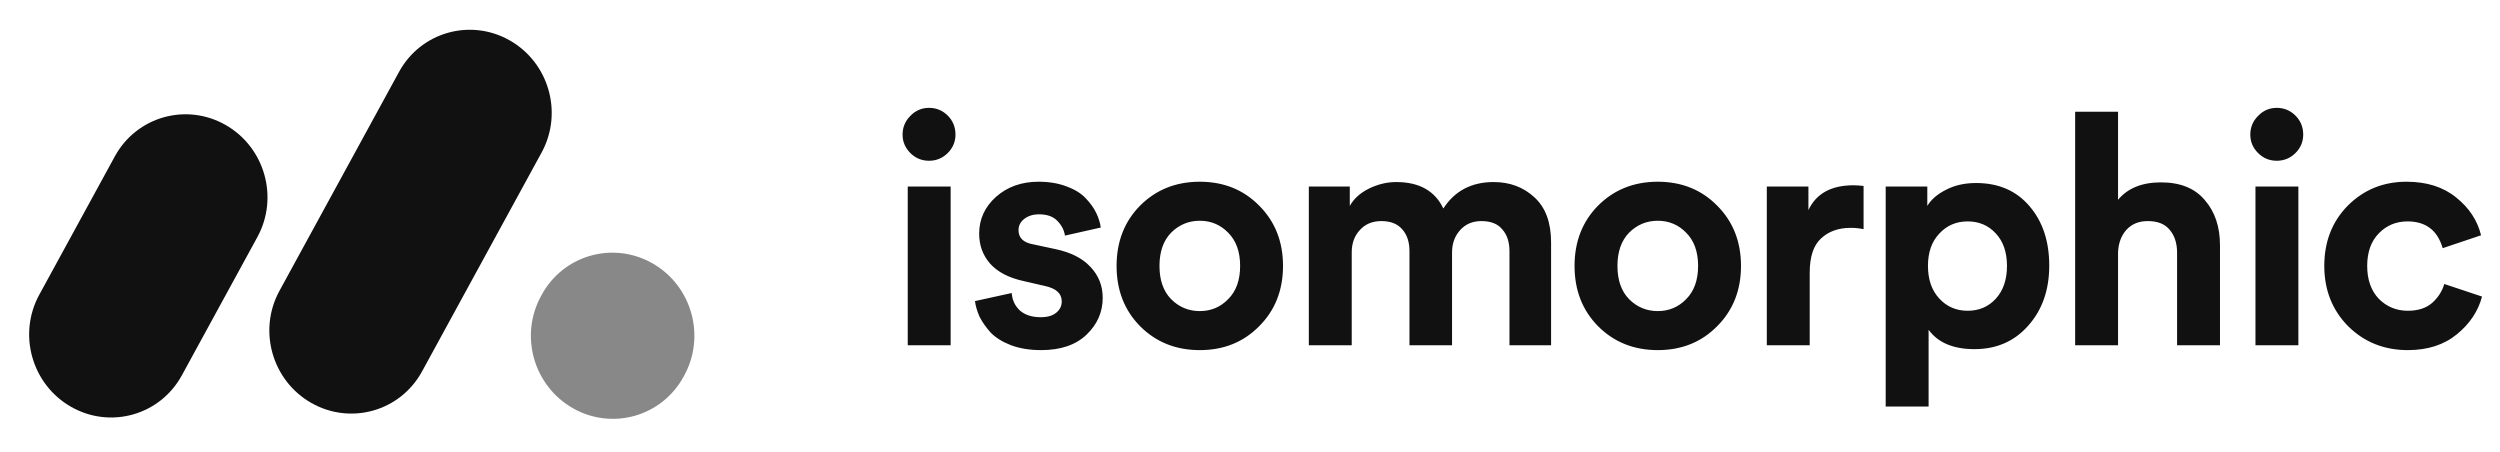
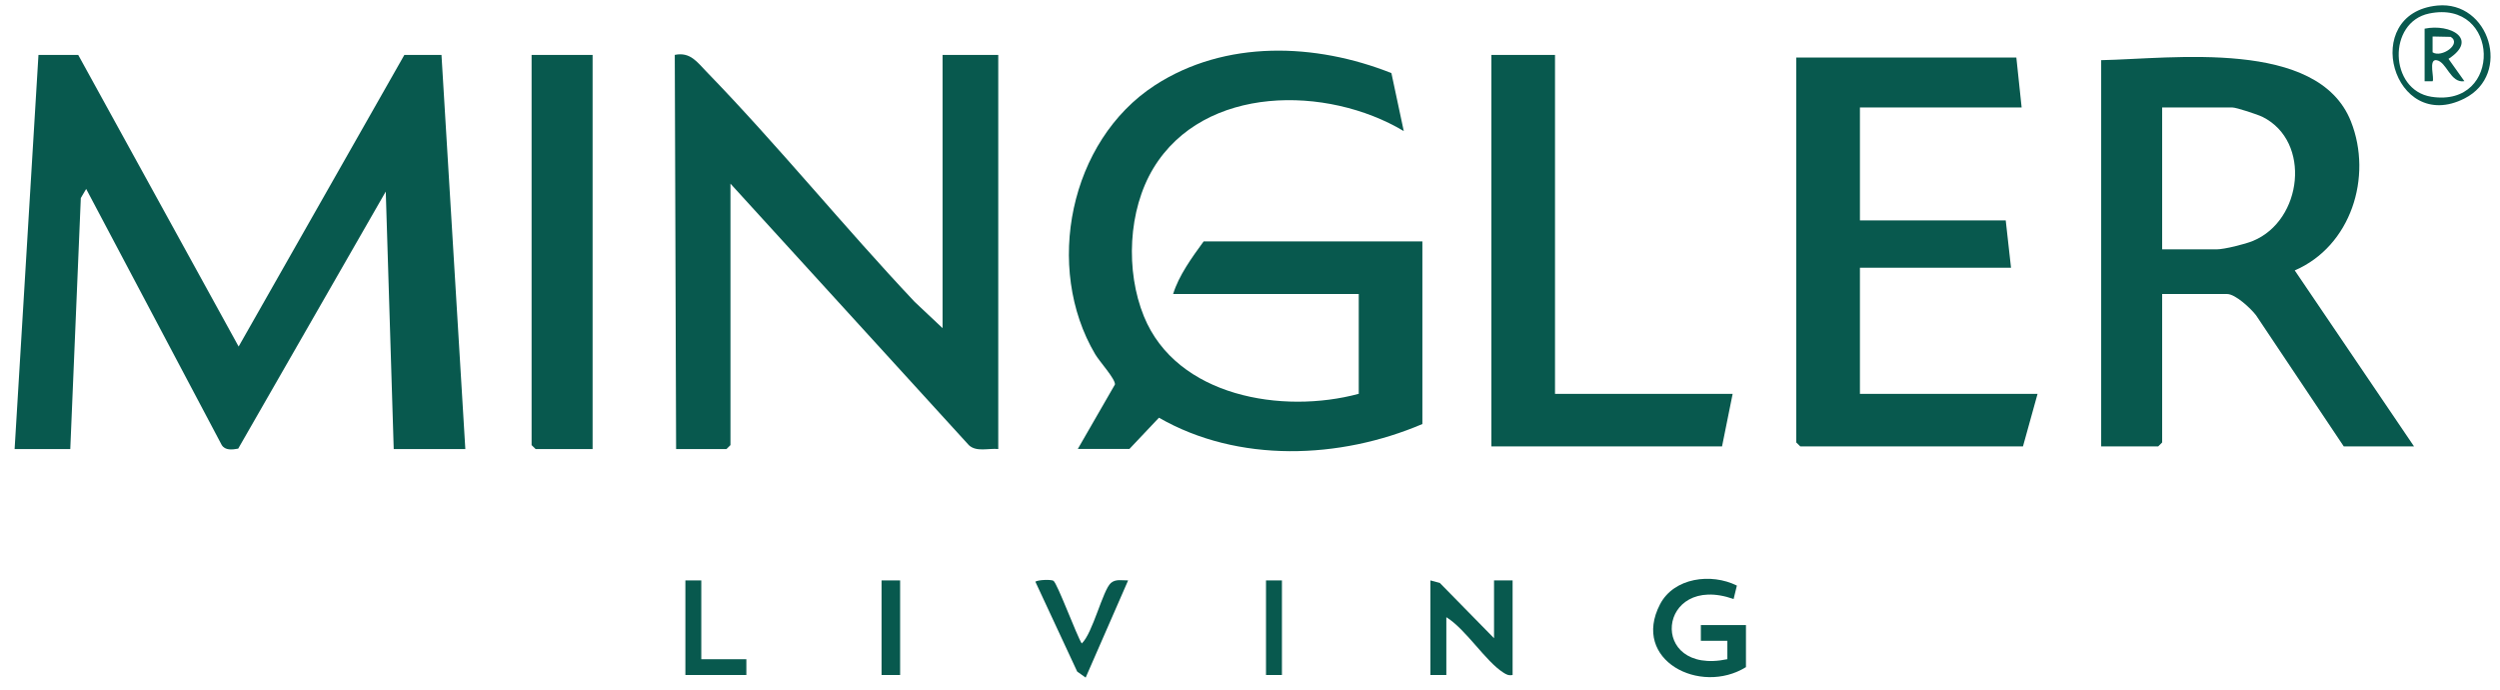
- <svg xmlns="http://www.w3.org/2000/svg" width="155" height="28" viewBox="0 0 155 28" fill="none">
-   <rect width="10.155" height="19.93" rx="5.078" transform="matrix(0.870431 0.49229 -0.479339 0.87763 9.55304 5.23999)" fill="#111111" />
-   <rect width="10.155" height="25.624" rx="5.078" transform="matrix(0.870431 0.49229 -0.479339 0.87763 27.1746 0)" fill="#111111" />
-   <rect opacity="0.5" width="10.155" height="10.249" rx="5.078" transform="matrix(0.870431 0.49229 -0.479339 0.87763 36.0203 13.8197)" fill="#111111" />
-   <path d="M58.94 21.407H56.28V11.567H58.94V21.407ZM55.96 8.347C55.96 7.894 56.12 7.507 56.44 7.187C56.76 6.854 57.147 6.687 57.6 6.687C58.053 6.687 58.44 6.847 58.76 7.167C59.08 7.487 59.24 7.881 59.24 8.347C59.24 8.787 59.08 9.167 58.76 9.487C58.44 9.807 58.053 9.967 57.6 9.967C57.147 9.967 56.76 9.807 56.44 9.487C56.12 9.167 55.96 8.787 55.96 8.347ZM60.448 18.667L62.728 18.167C62.755 18.594 62.921 18.954 63.228 19.247C63.548 19.527 63.981 19.667 64.528 19.667C64.941 19.667 65.261 19.574 65.488 19.387C65.715 19.201 65.828 18.967 65.828 18.687C65.828 18.194 65.475 17.874 64.768 17.727L63.468 17.427C62.548 17.227 61.855 16.867 61.388 16.347C60.934 15.827 60.708 15.207 60.708 14.487C60.708 13.594 61.054 12.834 61.748 12.207C62.455 11.581 63.334 11.267 64.388 11.267C65.055 11.267 65.641 11.367 66.148 11.567C66.654 11.754 67.048 12.001 67.328 12.307C67.608 12.601 67.821 12.9 67.968 13.207C68.115 13.514 68.208 13.814 68.248 14.107L66.028 14.607C65.975 14.261 65.814 13.954 65.548 13.687C65.294 13.421 64.915 13.287 64.408 13.287C64.061 13.287 63.761 13.38 63.508 13.567C63.268 13.754 63.148 13.987 63.148 14.267C63.148 14.747 63.448 15.04 64.048 15.147L65.448 15.447C66.394 15.647 67.115 16.014 67.608 16.547C68.115 17.081 68.368 17.721 68.368 18.467C68.368 19.347 68.034 20.107 67.368 20.747C66.701 21.387 65.761 21.707 64.548 21.707C63.855 21.707 63.234 21.607 62.688 21.407C62.141 21.194 61.715 20.927 61.408 20.607C61.114 20.274 60.888 19.947 60.728 19.627C60.581 19.294 60.488 18.974 60.448 18.667ZM72.608 18.547C73.101 19.041 73.694 19.287 74.388 19.287C75.081 19.287 75.668 19.041 76.147 18.547C76.641 18.054 76.888 17.367 76.888 16.487C76.888 15.607 76.641 14.921 76.147 14.427C75.668 13.934 75.081 13.687 74.388 13.687C73.694 13.687 73.101 13.934 72.608 14.427C72.127 14.921 71.888 15.607 71.888 16.487C71.888 17.367 72.127 18.054 72.608 18.547ZM70.688 12.747C71.674 11.761 72.907 11.267 74.388 11.267C75.868 11.267 77.094 11.761 78.067 12.747C79.054 13.734 79.547 14.98 79.547 16.487C79.547 17.994 79.054 19.241 78.067 20.227C77.094 21.214 75.868 21.707 74.388 21.707C72.907 21.707 71.674 21.214 70.688 20.227C69.714 19.241 69.228 17.994 69.228 16.487C69.228 14.98 69.714 13.734 70.688 12.747ZM83.807 21.407H81.147V11.567H83.687V12.767C83.941 12.314 84.341 11.954 84.887 11.687C85.434 11.421 85.994 11.287 86.567 11.287C87.994 11.287 88.967 11.834 89.487 12.927C90.194 11.834 91.234 11.287 92.607 11.287C93.607 11.287 94.447 11.601 95.127 12.227C95.82 12.854 96.167 13.787 96.167 15.027V21.407H93.587V15.567C93.587 15.007 93.441 14.56 93.147 14.227C92.867 13.88 92.434 13.707 91.847 13.707C91.3 13.707 90.861 13.894 90.527 14.267C90.194 14.64 90.027 15.101 90.027 15.647V21.407H87.387V15.567C87.387 15.007 87.24 14.56 86.947 14.227C86.654 13.88 86.221 13.707 85.647 13.707C85.087 13.707 84.641 13.894 84.307 14.267C83.974 14.627 83.807 15.087 83.807 15.647V21.407ZM101.002 18.547C101.495 19.041 102.089 19.287 102.782 19.287C103.475 19.287 104.062 19.041 104.542 18.547C105.035 18.054 105.282 17.367 105.282 16.487C105.282 15.607 105.035 14.921 104.542 14.427C104.062 13.934 103.475 13.687 102.782 13.687C102.089 13.687 101.495 13.934 101.002 14.427C100.522 14.921 100.282 15.607 100.282 16.487C100.282 17.367 100.522 18.054 101.002 18.547ZM99.082 12.747C100.069 11.761 101.302 11.267 102.782 11.267C104.262 11.267 105.489 11.761 106.462 12.747C107.449 13.734 107.942 14.98 107.942 16.487C107.942 17.994 107.449 19.241 106.462 20.227C105.489 21.214 104.262 21.707 102.782 21.707C101.302 21.707 100.069 21.214 99.082 20.227C98.109 19.241 97.622 17.994 97.622 16.487C97.622 14.98 98.109 13.734 99.082 12.747ZM115.542 11.527V14.207C115.275 14.154 115.008 14.127 114.742 14.127C113.982 14.127 113.368 14.347 112.902 14.787C112.435 15.214 112.202 15.921 112.202 16.907V21.407H109.542V11.567H112.122V13.027C112.602 12.001 113.535 11.487 114.922 11.487C115.068 11.487 115.275 11.501 115.542 11.527ZM119.573 25.207H116.913V11.567H119.493V12.767C119.733 12.367 120.119 12.034 120.653 11.767C121.186 11.487 121.806 11.347 122.513 11.347C123.913 11.347 125.019 11.827 125.833 12.787C126.646 13.734 127.053 14.96 127.053 16.467C127.053 17.974 126.619 19.214 125.753 20.187C124.899 21.16 123.786 21.647 122.413 21.647C121.106 21.647 120.159 21.247 119.573 20.447V25.207ZM123.733 18.527C124.199 18.02 124.433 17.34 124.433 16.487C124.433 15.634 124.199 14.96 123.733 14.467C123.279 13.974 122.699 13.727 121.993 13.727C121.286 13.727 120.699 13.98 120.233 14.487C119.766 14.98 119.533 15.647 119.533 16.487C119.533 17.327 119.766 18 120.233 18.507C120.699 19.014 121.286 19.267 121.993 19.267C122.699 19.267 123.279 19.02 123.733 18.527ZM131.319 15.627V21.407H128.659V6.927H131.319V12.387C131.919 11.667 132.806 11.307 133.979 11.307C135.179 11.307 136.086 11.674 136.699 12.407C137.326 13.127 137.639 14.06 137.639 15.207V21.407H134.979V15.667C134.979 15.081 134.826 14.607 134.519 14.247C134.226 13.887 133.772 13.707 133.159 13.707C132.612 13.707 132.172 13.887 131.839 14.247C131.519 14.607 131.346 15.067 131.319 15.627ZM142.499 21.407H139.839V11.567H142.499V21.407ZM139.519 8.347C139.519 7.894 139.679 7.507 139.999 7.187C140.319 6.854 140.705 6.687 141.159 6.687C141.612 6.687 141.999 6.847 142.319 7.167C142.639 7.487 142.799 7.881 142.799 8.347C142.799 8.787 142.639 9.167 142.319 9.487C141.999 9.807 141.612 9.967 141.159 9.967C140.705 9.967 140.319 9.807 139.999 9.487C139.679 9.167 139.519 8.787 139.519 8.347ZM149.266 13.727C148.56 13.727 147.966 13.974 147.486 14.467C147.006 14.96 146.766 15.634 146.766 16.487C146.766 17.34 147.006 18.02 147.486 18.527C147.98 19.02 148.58 19.267 149.286 19.267C149.913 19.267 150.413 19.107 150.786 18.787C151.16 18.454 151.413 18.061 151.546 17.607L153.886 18.387C153.646 19.294 153.126 20.074 152.326 20.727C151.526 21.381 150.513 21.707 149.286 21.707C147.82 21.707 146.586 21.214 145.586 20.227C144.6 19.227 144.106 17.98 144.106 16.487C144.106 14.98 144.593 13.734 145.566 12.747C146.553 11.761 147.766 11.267 149.206 11.267C150.46 11.267 151.486 11.594 152.286 12.247C153.086 12.887 153.6 13.667 153.826 14.587L151.446 15.387C151.126 14.28 150.4 13.727 149.266 13.727Z" fill="#111111" />
+ <svg xmlns="http://www.w3.org/2000/svg" width="145" height="40" viewBox="0 0 145 40" fill="none">
+   <path d="M4.539 3.186L13.846 20.099L23.462 3.186H25.616L27 26.044H22.845L22.383 11.11L13.821 26.021C13.487 26.081 13.061 26.142 12.86 25.801L5 10.958L4.689 11.486L4.078 26.046H0.848L2.232 3.186H4.539Z" fill="#08594E" />
+   <path d="M62.535 26.044L64.693 22.299C64.722 21.982 63.797 20.969 63.546 20.545C60.578 15.527 62.052 8.171 67.007 4.949C71.095 2.294 76.334 2.491 80.734 4.24L81.451 7.603C77.013 4.952 69.866 4.906 66.928 9.749C65.449 12.189 65.301 15.723 66.374 18.35C68.277 23.012 74.415 24.035 78.839 22.841V17.051H68.069C68.395 15.984 69.171 14.917 69.839 14.002H82.531V24.593C77.743 26.638 71.846 26.87 67.246 24.227L65.532 26.04H62.531L62.535 26.044Z" fill="#08594E" />
+   <path d="M39.23 26.044L39.153 3.184C40.052 2.997 40.45 3.601 41.004 4.17C45.169 8.464 48.966 13.157 53.075 17.511L54.691 19.032V3.186H57.922V26.044C57.36 25.986 56.665 26.231 56.221 25.824L42.384 10.652V25.816L42.154 26.044H39.23Z" fill="#08594E" />
+   <path d="M121.917 3.49C126.038 3.41 134.494 2.22 136.408 7.042C137.686 10.267 136.403 14.282 133.148 15.684L140.07 25.892H135.993L130.902 18.284C130.599 17.891 129.707 17.053 129.224 17.053H125.455V25.663L125.225 25.892H121.917V3.49ZM125.455 14.463H128.609C129.054 14.463 130.274 14.161 130.728 13.971C133.602 12.781 134.123 8.205 131.286 6.783C131.014 6.647 129.763 6.234 129.533 6.234H125.455V14.463Z" fill="#08594E" />
+   <path d="M116.995 3.338L117.302 6.234H107.919V12.785H116.379L116.686 15.53H107.919V22.843H118.226L117.379 25.892H104.458L104.225 25.663V3.338H116.995Z" fill="#08594E" />
+   <path d="M90.227 3.186V22.843H100.534L99.918 25.892H86.535V3.186H90.227Z" fill="#08594E" />
+   <path d="M34.385 3.186V26.044H31.077L30.845 25.816V3.186H34.385Z" fill="#08594E" />
+   <path d="M101.304 38.694C98.644 40.342 94.641 38.281 96.319 35.051C97.127 33.497 99.291 33.224 100.779 33.964L100.59 34.743C96.156 33.187 95.593 39.204 100.227 38.233V37.166H98.689V36.252H101.306V38.69L101.304 38.694Z" fill="#08594E" />
+   <path d="M86.689 37.017V33.664H87.766V39.15C87.525 39.191 87.411 39.127 87.22 39.004C86.178 38.336 85.062 36.505 83.921 35.797V39.15H82.997V33.664L83.543 33.81L86.689 37.017Z" fill="#08594E" />
+   <path d="M61.126 33.688C61.344 33.822 62.471 36.86 62.766 37.321C63.398 36.745 63.988 34.221 64.457 33.814C64.741 33.567 65.112 33.672 65.457 33.664L62.994 39.3L62.502 38.951L60.074 33.736C60.263 33.621 60.993 33.604 61.126 33.686V33.688Z" fill="#08594E" />
+   <path d="M40.691 33.664V38.235H43.306V39.15H39.768V33.664H40.691Z" fill="#08594E" />
+   <path d="M141.423 0.322C144.438 0.028 145.762 4.306 143.002 5.71C138.858 7.817 136.879 0.766 141.423 0.322ZM140.95 0.783C138.522 1.28 138.618 5.231 141.079 5.613C145.233 6.257 145.065 -0.062 140.95 0.783Z" fill="#08594E" />
+   <path d="M52.228 33.664H51.151V39.15H52.228V33.664Z" fill="#08594E" />
+   <path d="M74.382 33.664H73.458V39.15H74.382V33.664Z" fill="#08594E" />
+   <path d="M140.684 1.663C142.18 1.356 143.832 2.269 142.07 3.414L142.992 4.709C142.178 4.841 141.971 3.589 141.377 3.49C140.879 3.412 141.276 4.59 141.145 4.713H140.684V1.663ZM142.201 2.139L141.147 2.117V3.034C141.666 3.371 142.853 2.549 142.201 2.139Z" fill="#08594E" />
</svg>
